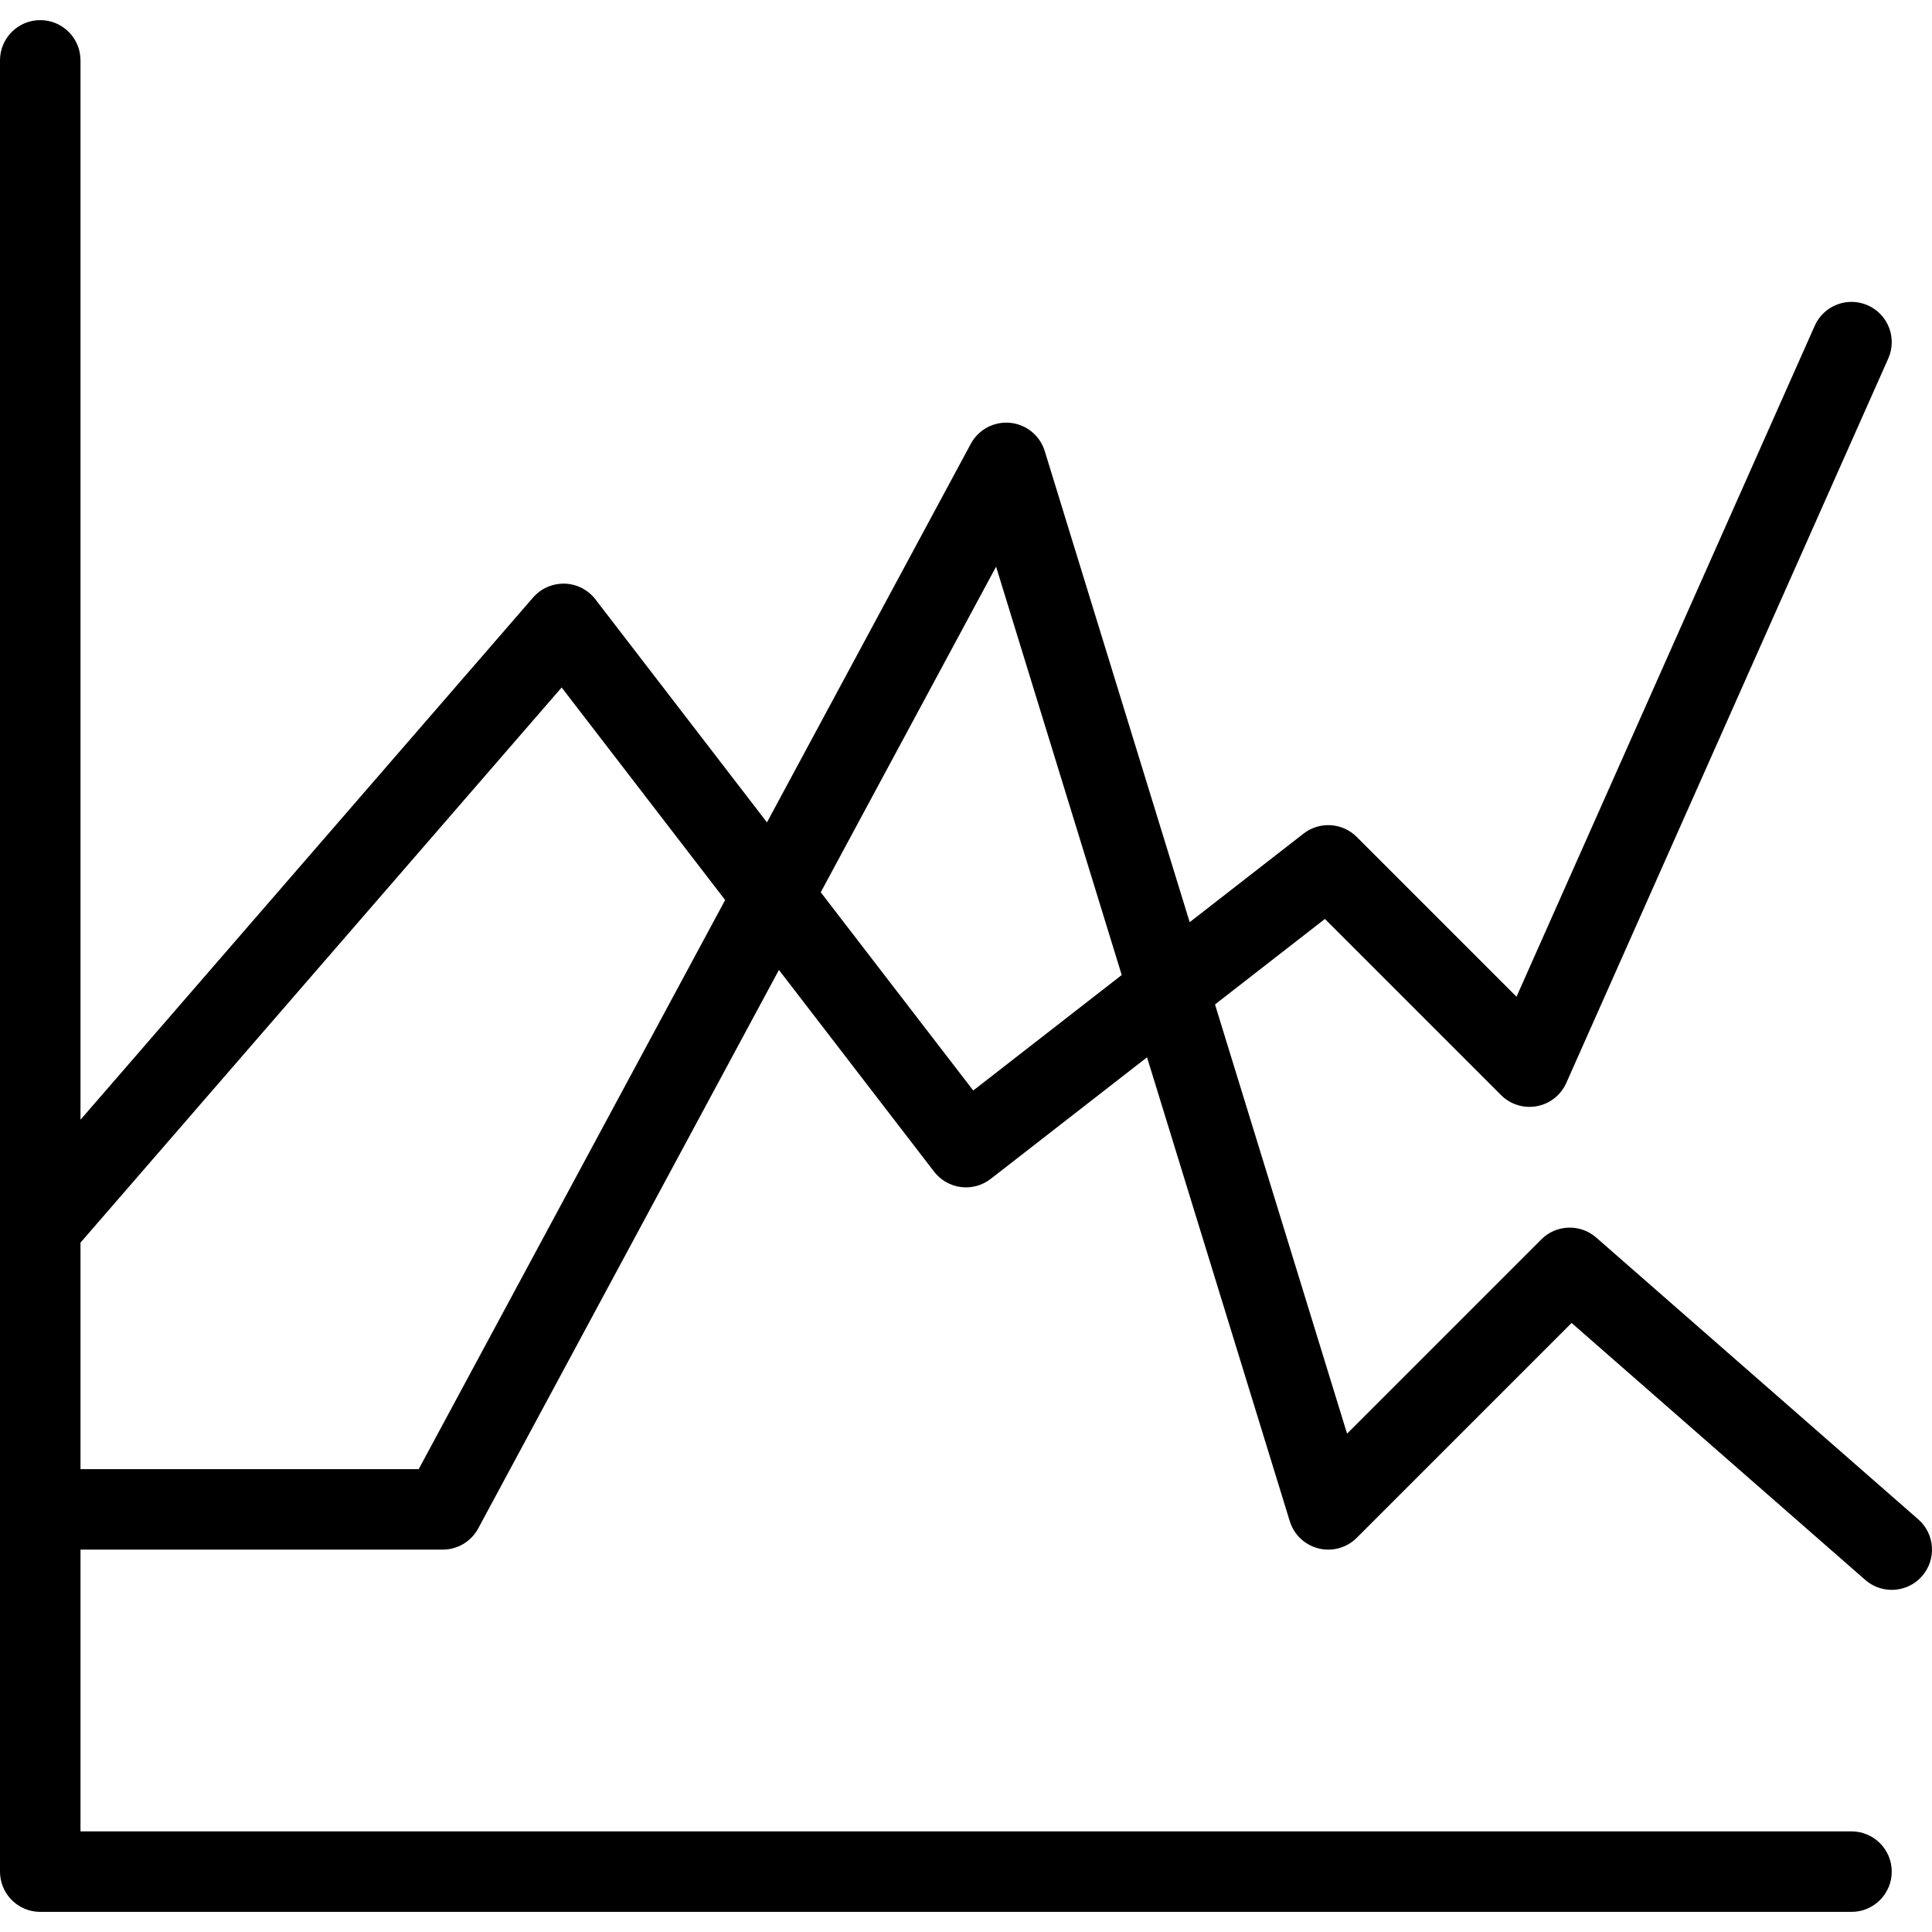
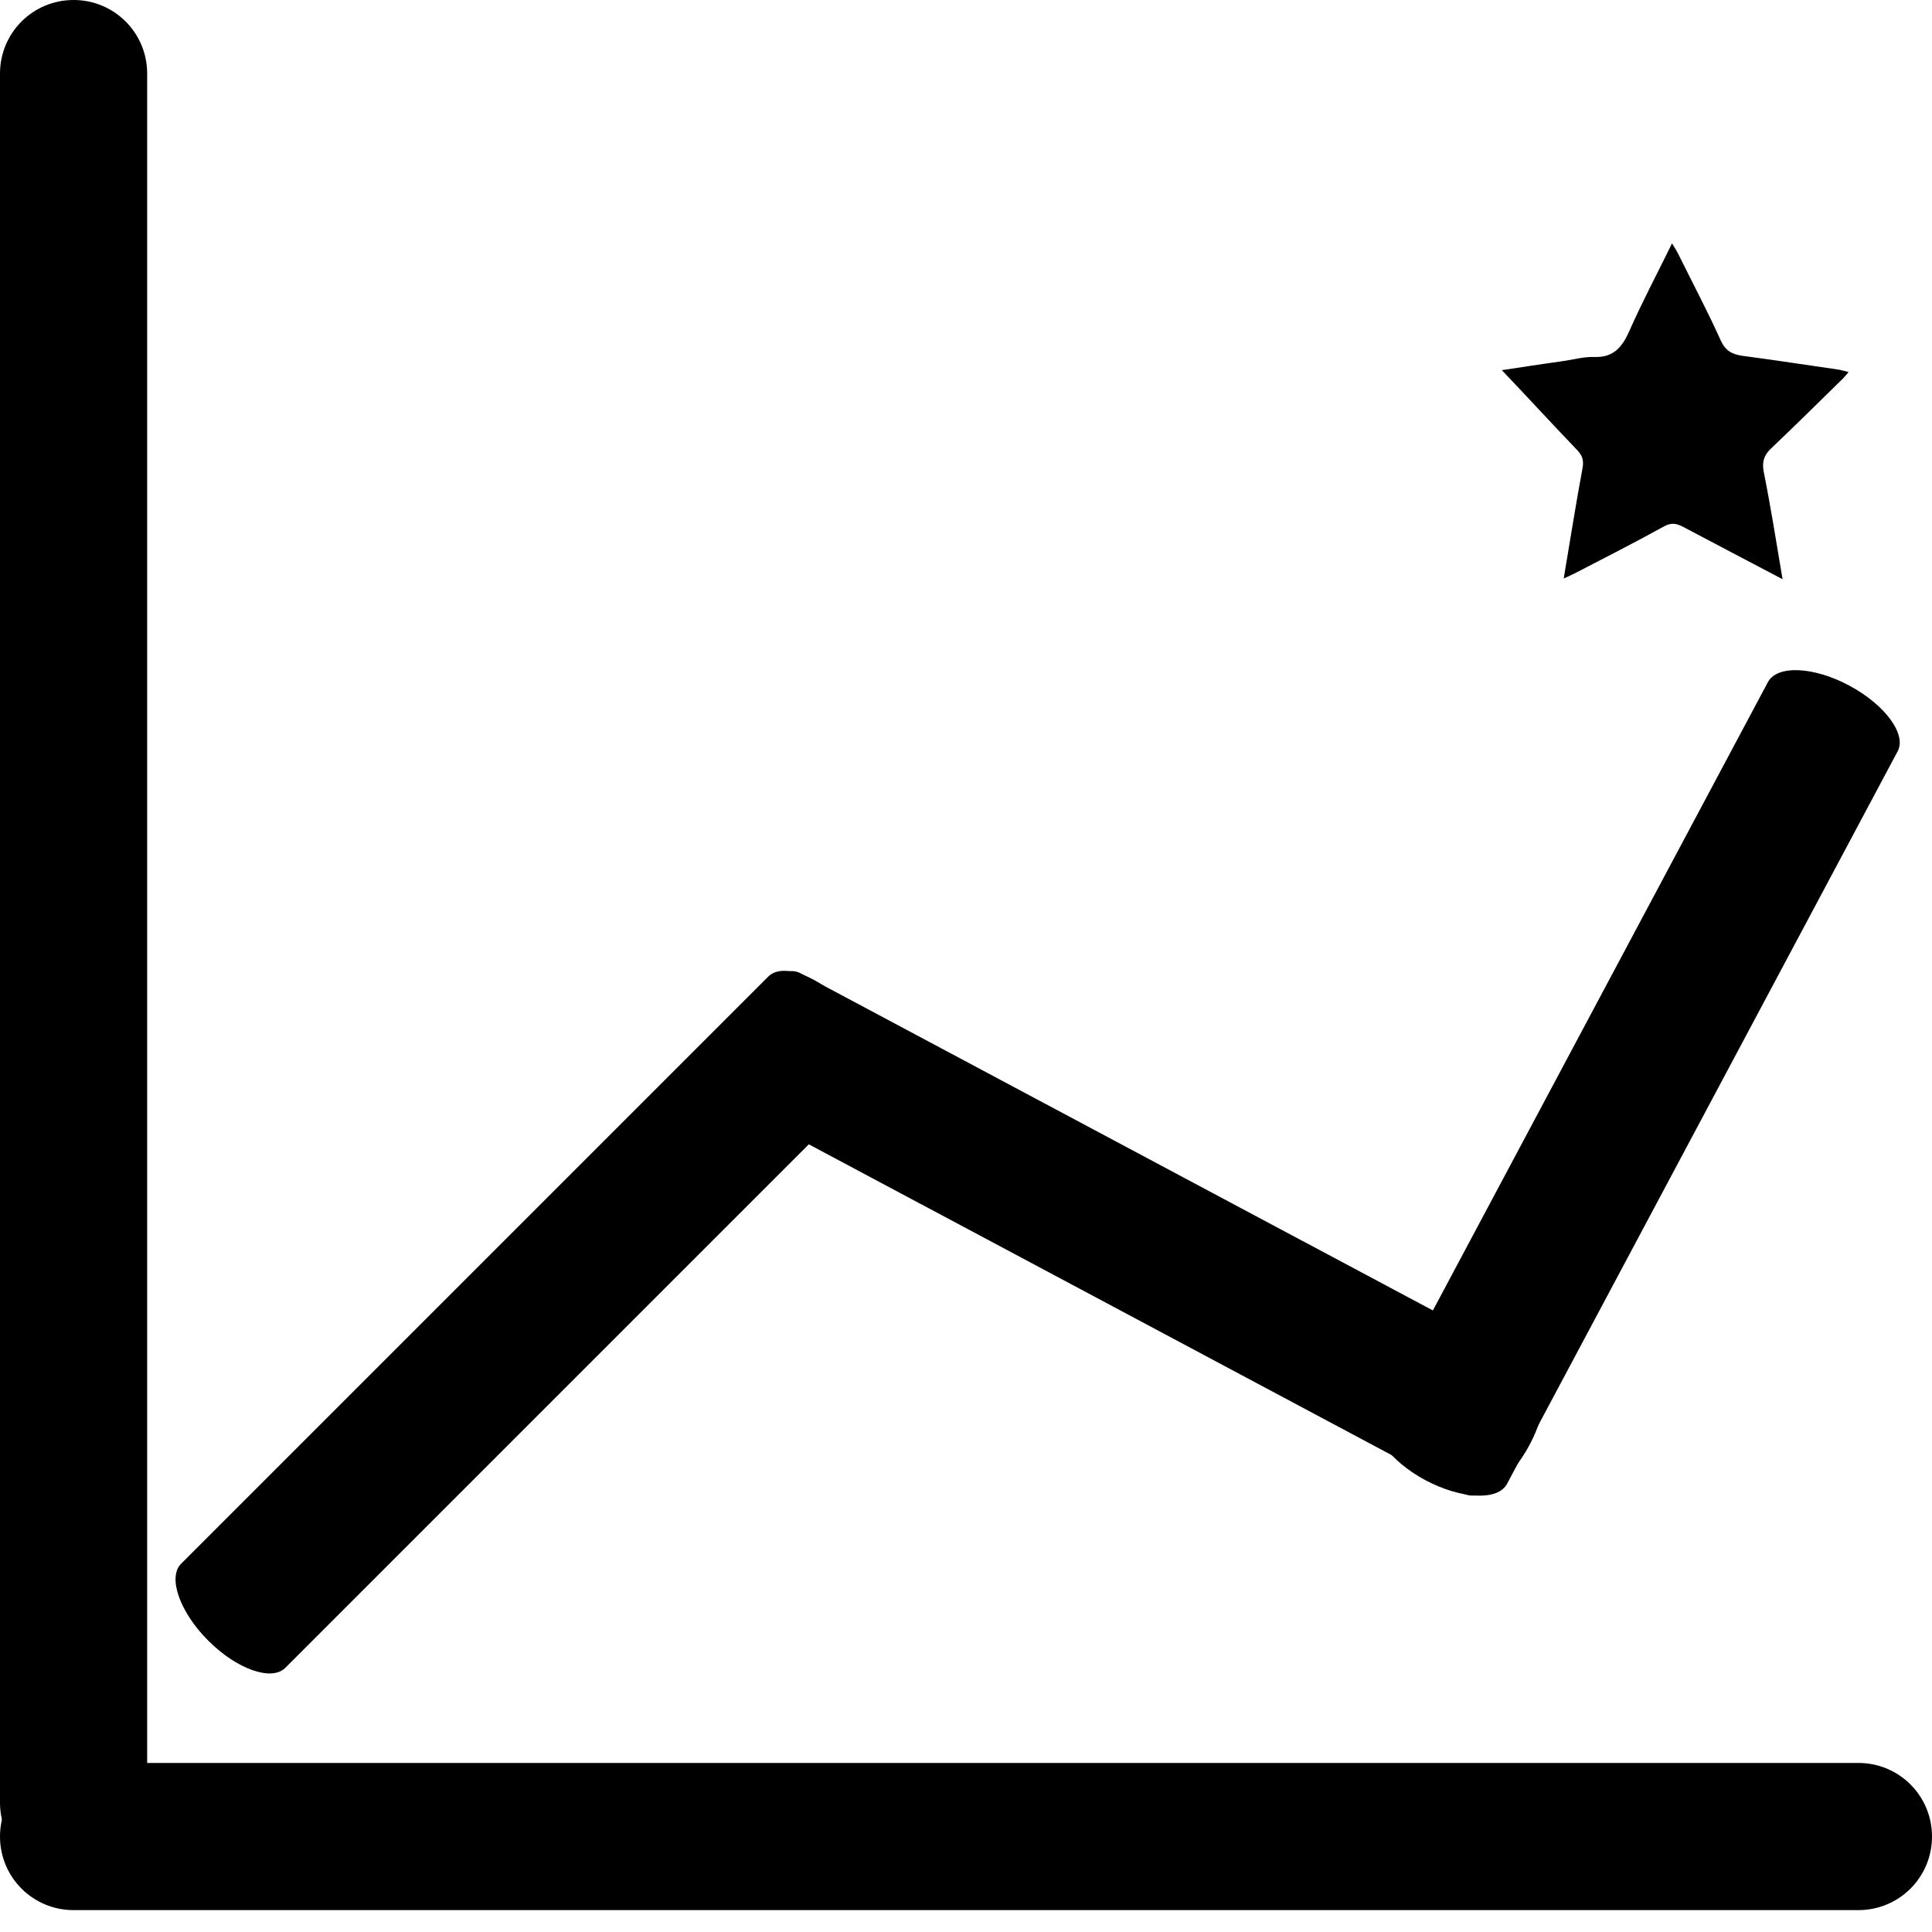
<svg xmlns="http://www.w3.org/2000/svg" version="1.1" id="Layer_1" x="0px" y="0px" viewBox="0 0 512 512" style="enable-background:new 0 0 512 512;" xml:space="preserve">
-   <g>
-     <g>
-       <path d="M508.359,402.64l-85.333-74.667c-4.228-3.699-10.596-3.487-14.568,0.484l-51.473,51.473l-34.997-113.741l29.128-22.655    l46.674,46.676c2.484,2.483,6.029,3.585,9.491,2.944c3.454-0.641,6.372-2.944,7.799-6.155l85.333-192    c2.392-5.383-0.033-11.686-5.415-14.079c-5.387-2.393-11.688,0.033-14.079,5.415l-79.026,177.807l-42.35-42.351    c-3.803-3.802-9.848-4.178-14.091-0.876l-30.174,23.469L276.862,119.53c-1.266-4.111-4.875-7.06-9.155-7.479    c-4.279-0.413-8.393,1.772-10.432,5.559l-54.021,100.325l-45.466-59.106c-1.952-2.538-4.941-4.065-8.143-4.159    c-3.234-0.061-6.275,1.258-8.372,3.677L21.333,296.739V16c0-5.891-4.776-10.667-10.667-10.667S0,10.109,0,16v480    c0,5.891,4.776,10.667,10.667,10.667h480c5.891,0,10.667-4.776,10.667-10.667s-4.776-10.667-10.667-10.667H21.333v-74.667h96    c3.925,0,7.531-2.155,9.392-5.609l79.699-148.012l41.122,53.458c1.73,2.25,4.288,3.717,7.103,4.077    c2.813,0.362,5.66-0.418,7.9-2.161l41.429-32.223l37.828,122.94c1.1,3.575,3.994,6.314,7.624,7.215    c3.631,0.904,7.469-0.163,10.115-2.809l56.943-56.944l77.823,68.095c2.025,1.771,4.527,2.639,7.021,2.639    c2.969,0,5.923-1.233,8.031-3.642C513.24,413.258,512.791,406.519,508.359,402.64z M110.962,389.334H21.333v-60.021    l127.508-147.125l43.33,56.329L110.962,389.334z M257.917,288.996l-40.41-52.533l46.464-86.29l33.298,108.217L257.917,288.996z" />
-     </g>
-   </g>
-   <g>
- </g>
-   <g>
- </g>
-   <g>
- </g>
-   <g>
- </g>
-   <g>
- </g>
-   <g>
- </g>
-   <g>
- </g>
-   <g>
- </g>
-   <g>
- </g>
-   <g>
- </g>
-   <g>
- </g>
-   <g>
- </g>
-   <g>
- </g>
-   <g>
- </g>
-   <g>
- </g>
+   <path d="M19.5,497.2L19.5,497.2C8.7,497.2,0,488.5,0,477.7L0,19.5C0,8.7,8.7,0,19.5,0h0C30.3,0,39,8.7,39,19.5v458.2  C39,488.5,30.3,497.2,19.5,497.2z" />
+   <path d="M0,486.7L0,486.7c0-10.8,8.7-19.5,19.5-19.5h473c10.8,0,19.5,8.7,19.5,19.5v0c0,10.8-8.7,19.5-19.5,19.5h-473  C8.7,506.2,0,497.5,0,486.7z" />
+   <path d="M55.2,434.8L55.2,434.8c-7.6-7.6-10.8-16.8-7.2-20.4l155.6-155.6c3.7-3.7,12.8-0.4,20.4,7.2l0,0c7.6,7.6,10.8,16.8,7.2,20.4  L75.6,442C72,445.6,62.8,442.4,55.2,434.8z" />
+   <path d="M194.7,270.7L194.7,270.7c5.1-9.5,12.9-15.2,17.4-12.8l194.1,103.5c4.6,2.4,4.2,12.1-0.9,21.6l0,0  c-5.1,9.5-12.9,15.2-17.4,12.8L193.8,292.3C189.2,289.9,189.6,280.2,194.7,270.7z" />
+   <path d="M377.8,392.3L377.8,392.3c-9.5-5.1-15.2-12.9-12.8-17.4l103.5-194.1c2.4-4.6,12.1-4.2,21.6,0.9l0,0  c9.5,5.1,15.2,12.9,12.8,17.4L399.4,393.2C397,397.8,387.3,397.3,377.8,392.3z" />
+   <path d="M472.4,153.5c-9.3-4.9-17.9-9.4-26.4-13.9c-1.9-1-3.3-1.1-5.2,0c-7.6,4.2-15.3,8.1-23,12.1c-1,0.5-2,1-3.4,1.6  c1.7-10,3.2-19.7,5-29.3c0.4-2.3-0.2-3.5-1.7-5c-6.7-7-13.2-14.1-19.7-20.9c4.7-0.7,10.4-1.6,16.2-2.4c2.8-0.4,5.6-1.2,8.3-1.1  c5.1,0.2,7.4-2.6,9.3-6.9c3.4-7.7,7.4-15.2,11.3-23.2c0.7,1.1,1.2,1.9,1.6,2.7c3.8,7.7,7.8,15.2,11.3,23c1.3,2.8,3,3.7,5.8,4.1  c8.4,1.1,16.7,2.4,25.1,3.6c0.9,0.1,1.7,0.4,3,0.7c-0.8,0.9-1.4,1.7-2.1,2.3c-6.1,6-12.2,12-18.4,17.9c-1.9,1.8-2.5,3.5-2,6.2  C469.2,134,470.7,143.4,472.4,153.5z" />
</svg>
